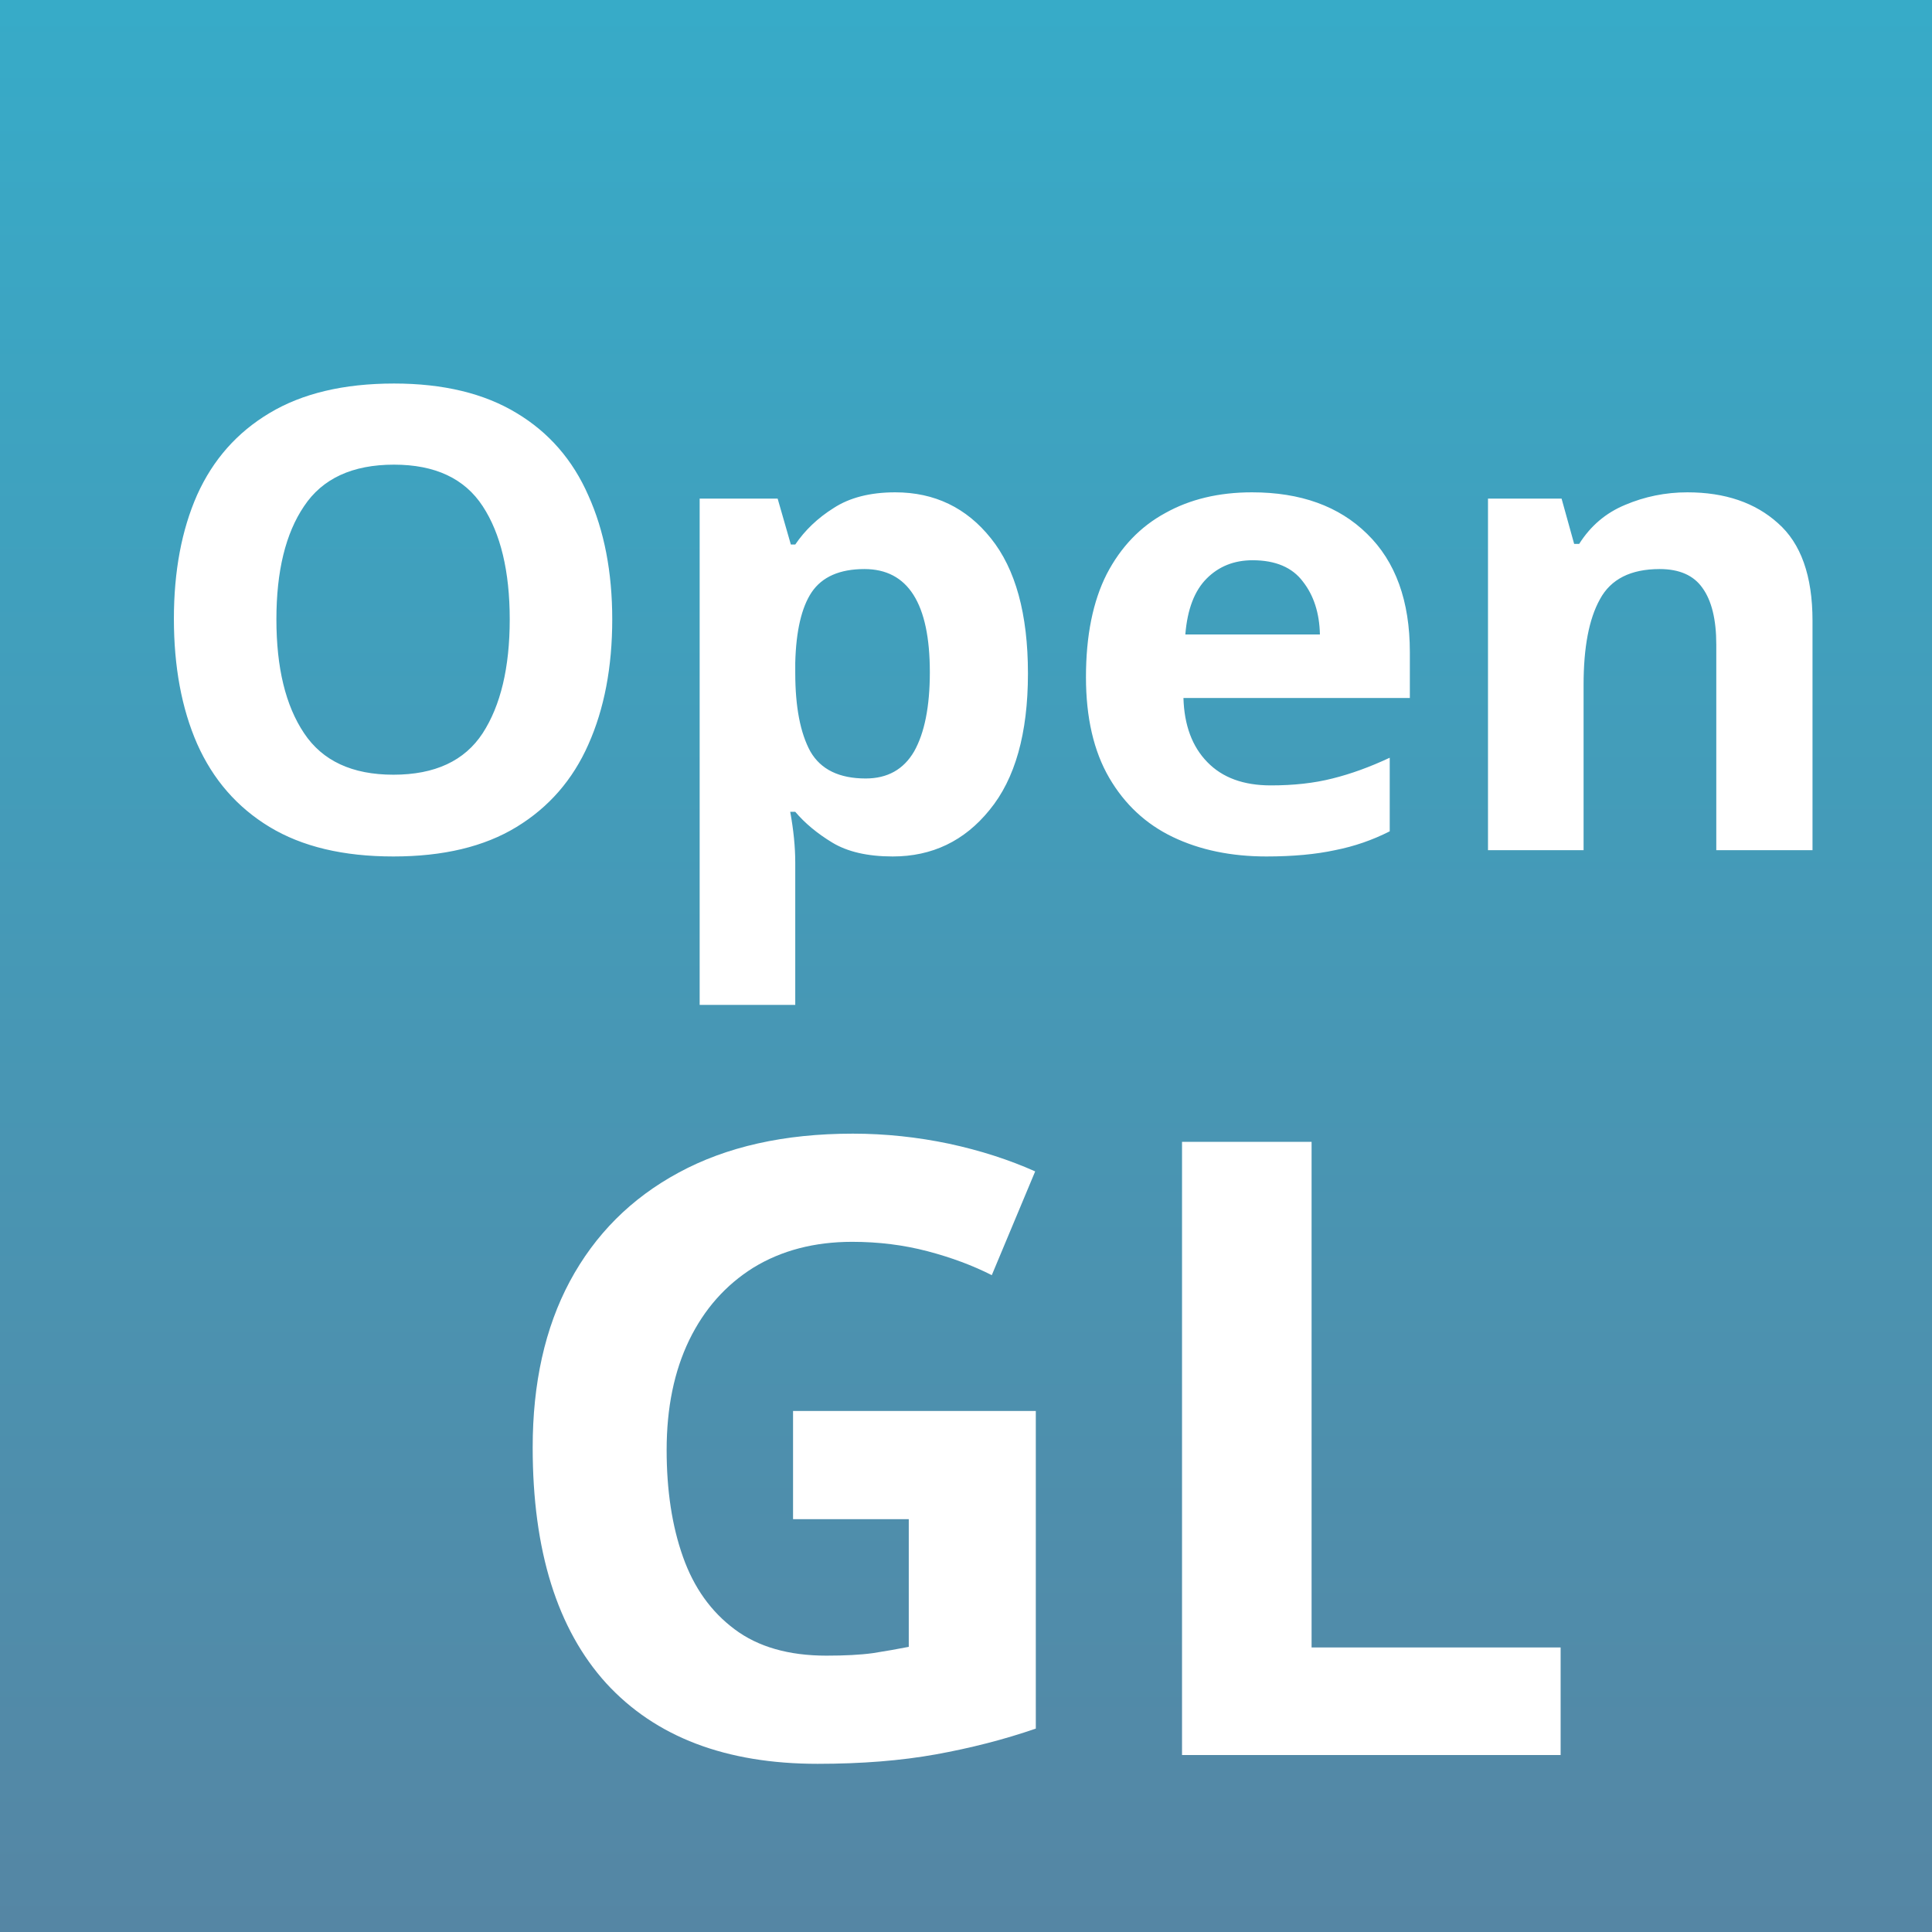
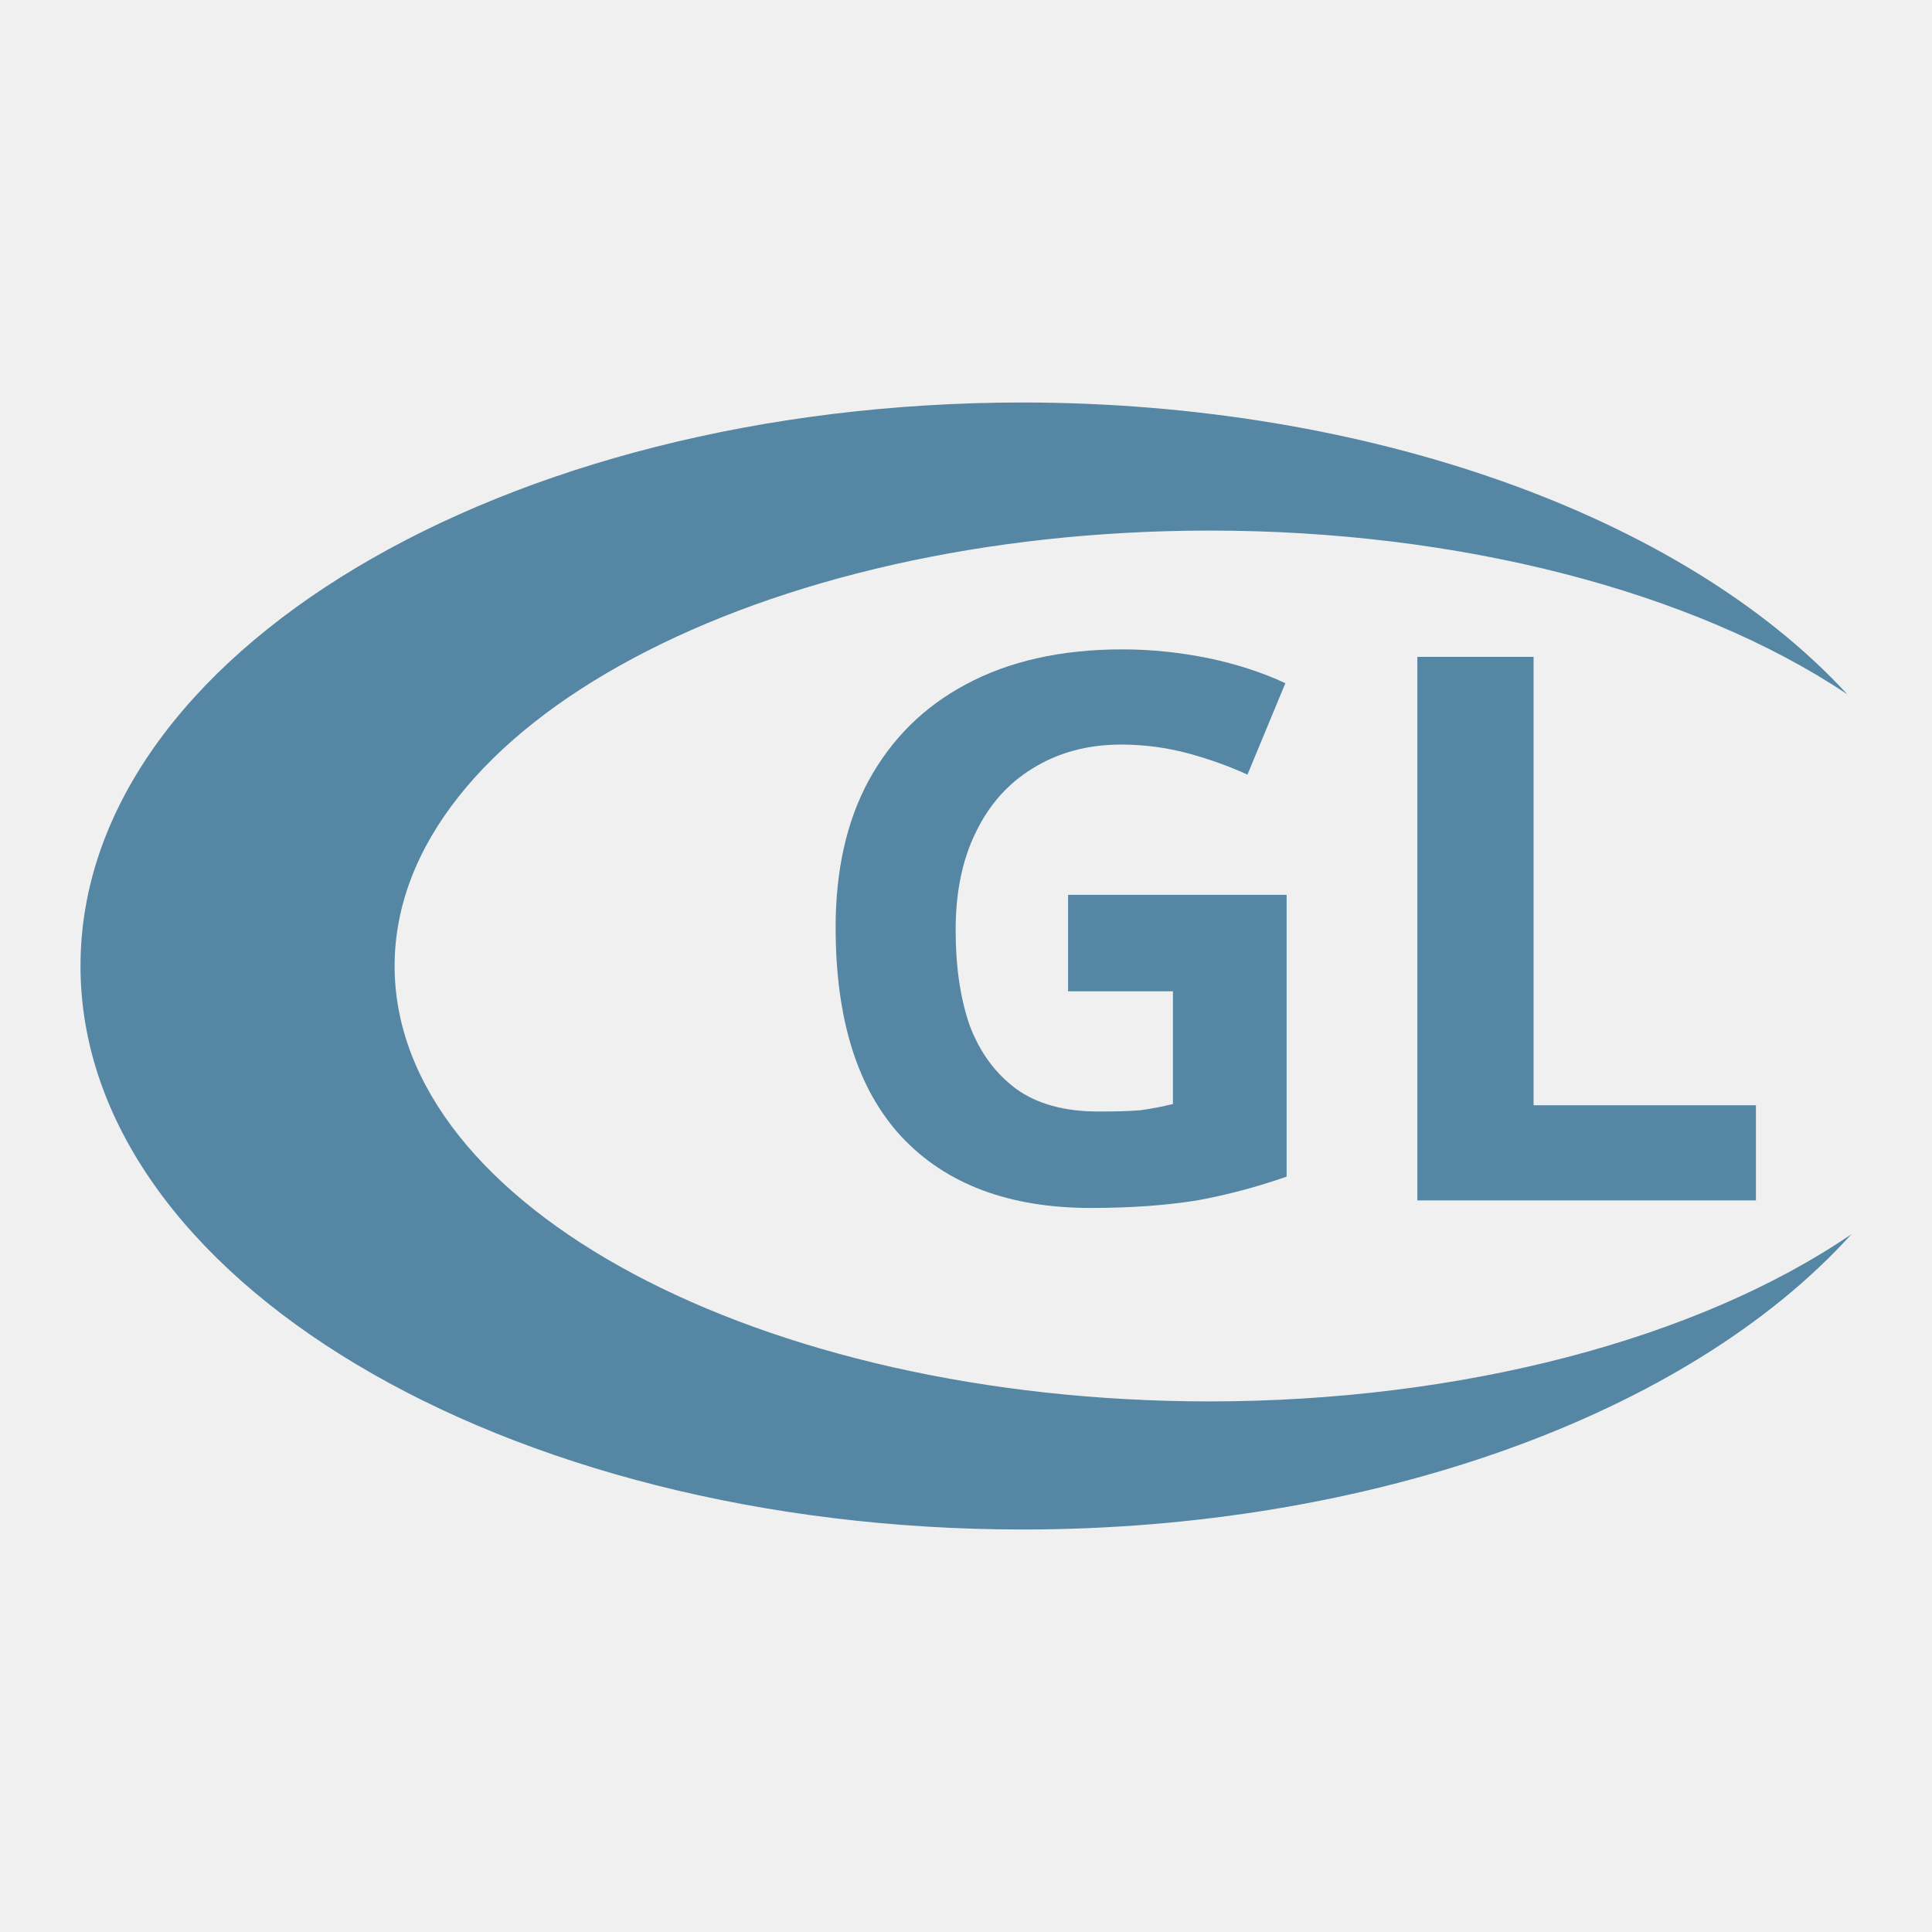
- <svg xmlns="http://www.w3.org/2000/svg" xmlns:ns1="http://www.openswatchbook.org/uri/2009/osb" xmlns:xlink="http://www.w3.org/1999/xlink" width="48" height="48" viewBox="0 0 48 48" id="svg4225" version="1.1">
+ <svg xmlns="http://www.w3.org/2000/svg" xmlns:ns1="http://www.openswatchbook.org/uri/2009/osb" width="48" height="48" viewBox="0 0 48 48" id="svg4225" version="1.1">
  <defs id="defs4227">
-     <linearGradient id="linearGradient830">
-       <stop style="stop-color:#5586a4;stop-opacity:1;" offset="0" id="stop826" />
-       <stop style="stop-color:#37abc8;stop-opacity:1" offset="1" id="stop828" />
-     </linearGradient>
    <linearGradient id="linearGradient826" ns1:paint="solid">
      <stop style="stop-color:#e6e6e6;stop-opacity:1;" offset="0" id="stop824" />
    </linearGradient>
-     <linearGradient xlink:href="#linearGradient830" id="linearGradient832" x1="25" y1="1052.362" x2="25" y2="1004.362" gradientUnits="userSpaceOnUse" />
  </defs>
  <g id="layer1" transform="translate(0,-1004.362)">
-     <rect y="1004.362" x="4.1894532e-006" height="48" width="48" id="rect935" style="opacity:1;fill:url(#linearGradient832);fill-opacity:1;fill-rule:evenodd;stroke:none;stroke-width:2;stroke-linecap:round;stroke-linejoin:round;stroke-miterlimit:4;stroke-dasharray:none;stroke-dashoffset:0;stroke-opacity:1;paint-order:normal" />
-     <text xml:space="preserve" style="font-style:normal;font-variant:normal;font-weight:bold;font-stretch:normal;font-size:16px;line-height:50px;font-family:'Trebuchet MS';-inkscape-font-specification:'Trebuchet MS Bold';letter-spacing:0px;word-spacing:0px;fill:#ffffff;fill-opacity:1;stroke:none;stroke-width:1px;stroke-linecap:butt;stroke-linejoin:miter;stroke-opacity:1" x="3.399" y="1025.481" id="text929">
-       <tspan style="stroke-width:1px" id="tspan927" x="3.399" y="1025.481" dx="0 0.8 0.62 0.38" dy="0 0 0 0">Open</tspan>
-     </text>
-     <text xml:space="preserve" style="font-style:normal;font-variant:normal;font-weight:bold;font-stretch:normal;font-size:21.333px;line-height:50px;font-family:'Trebuchet MS';-inkscape-font-specification:'Trebuchet MS Bold';letter-spacing:0px;word-spacing:0px;fill:#ffffff;fill-opacity:1;stroke:none;stroke-width:1px;stroke-linecap:butt;stroke-linejoin:miter;stroke-opacity:1" x="12.001" y="1047.964" id="text933">
-       <tspan style="stroke-width:1px" id="tspan931" x="12.001" y="1047.964">GL</tspan>
-     </text>
+     <g transform="matrix(2,0,0,2,4.0301225e-7,-1052.362)" id="layer1-1" style="stroke-width:0.5">
+       <path id="ellipse840" d="m 12.706,1033.362 a 11.706,7 0 0 0 -11.706,7 11.706,7 0 0 0 11.706,7 11.706,7 0 0 0 10.294,-3.669 10.131,5.409 0 0 1 -7.967,2.078 10.131,5.409 0 0 1 -10.131,-5.409 10.131,5.409 0 0 1 10.131,-5.409 10.131,5.409 0 0 1 7.915,2.034 11.706,7 0 0 0 -10.241,-3.625 z" style="opacity:1;fill:#5586a4;fill-opacity:1;fill-rule:evenodd;stroke:none;stroke-width:1;stroke-linecap:round;stroke-linejoin:round;stroke-miterlimit:4;stroke-dasharray:none;stroke-dashoffset:0;stroke-opacity:1;paint-order:normal" />
+       <text transform="scale(1.004324,0.9956949)" xml:space="preserve" style="font-style:normal;font-variant:normal;font-weight:bold;font-stretch:normal;font-size:9.504px;line-height:22.274px;font-family:'Trebuchet MS';-inkscape-font-specification:'Trebuchet MS Bold';letter-spacing:0px;word-spacing:0px;fill:#5586a4;fill-opacity:1;stroke:none;stroke-width:0.5px;stroke-linecap:butt;stroke-linejoin:miter;stroke-opacity:1" x="9.79" y="1047.787" id="text852">
+         <tspan style="stroke-width:0.5px" id="tspan850" x="9.79" y="1047.787">GL</tspan>
+       </text>
+     </g>
  </g>
</svg>
